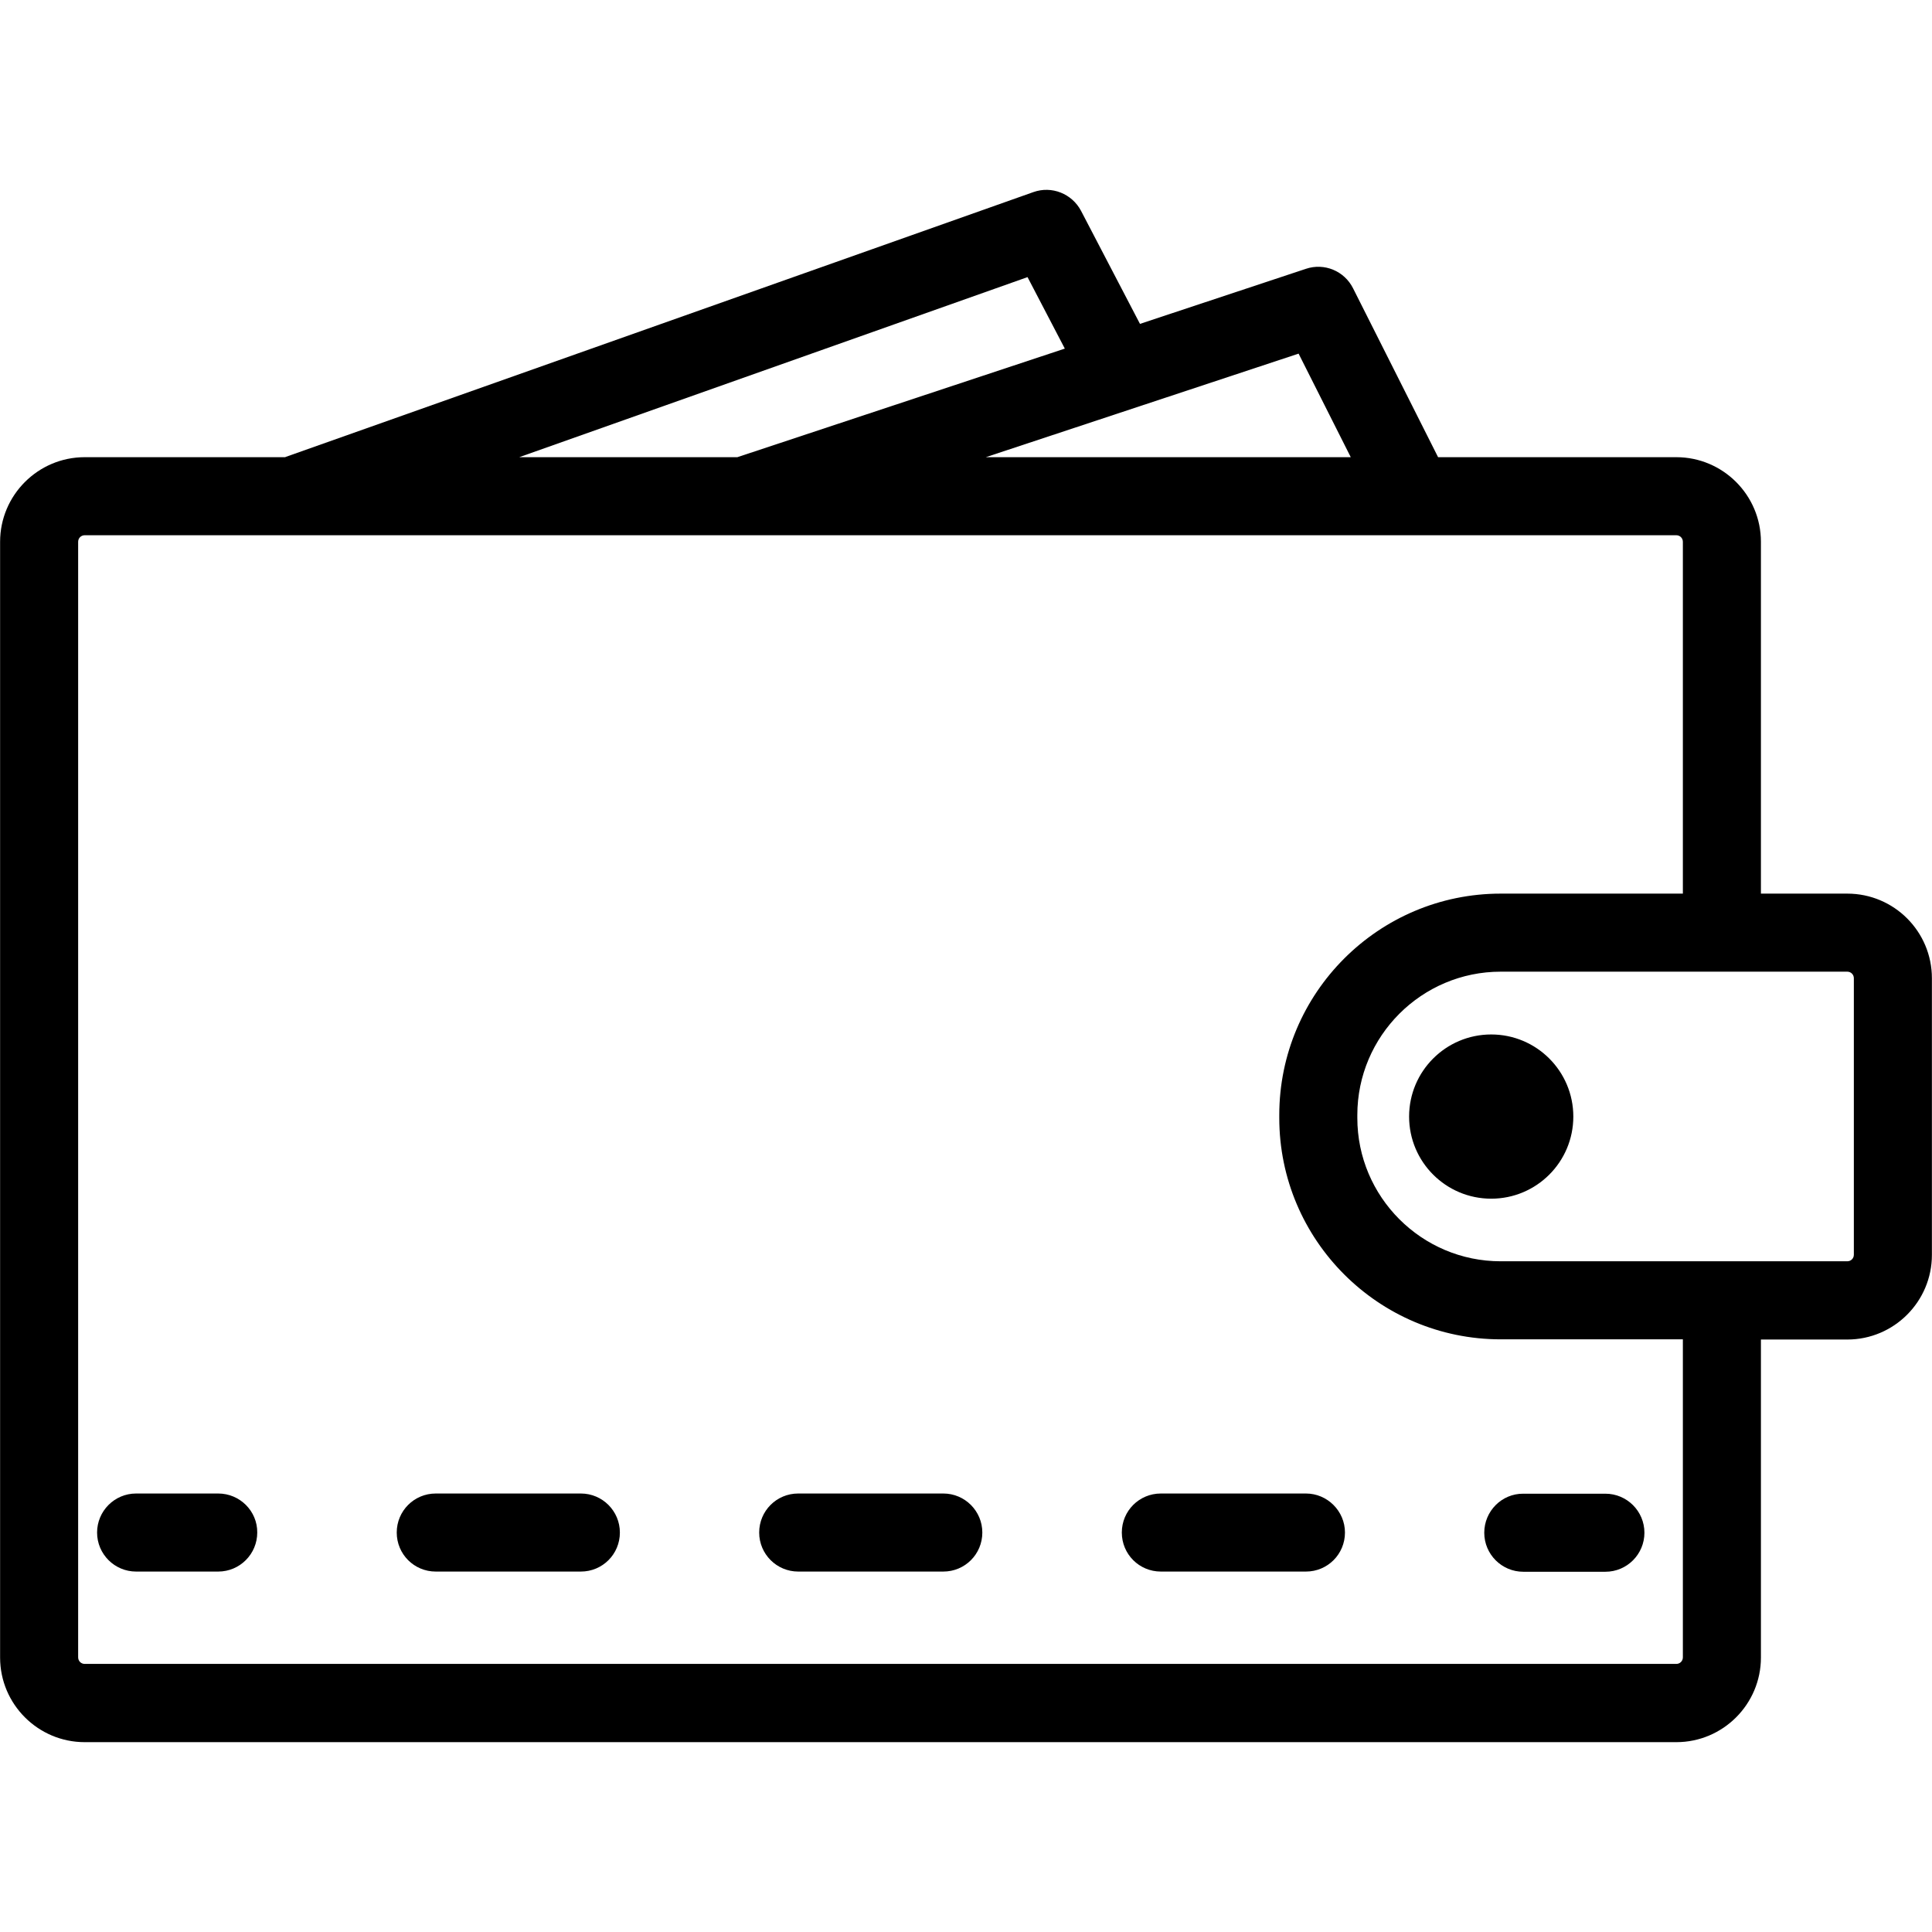
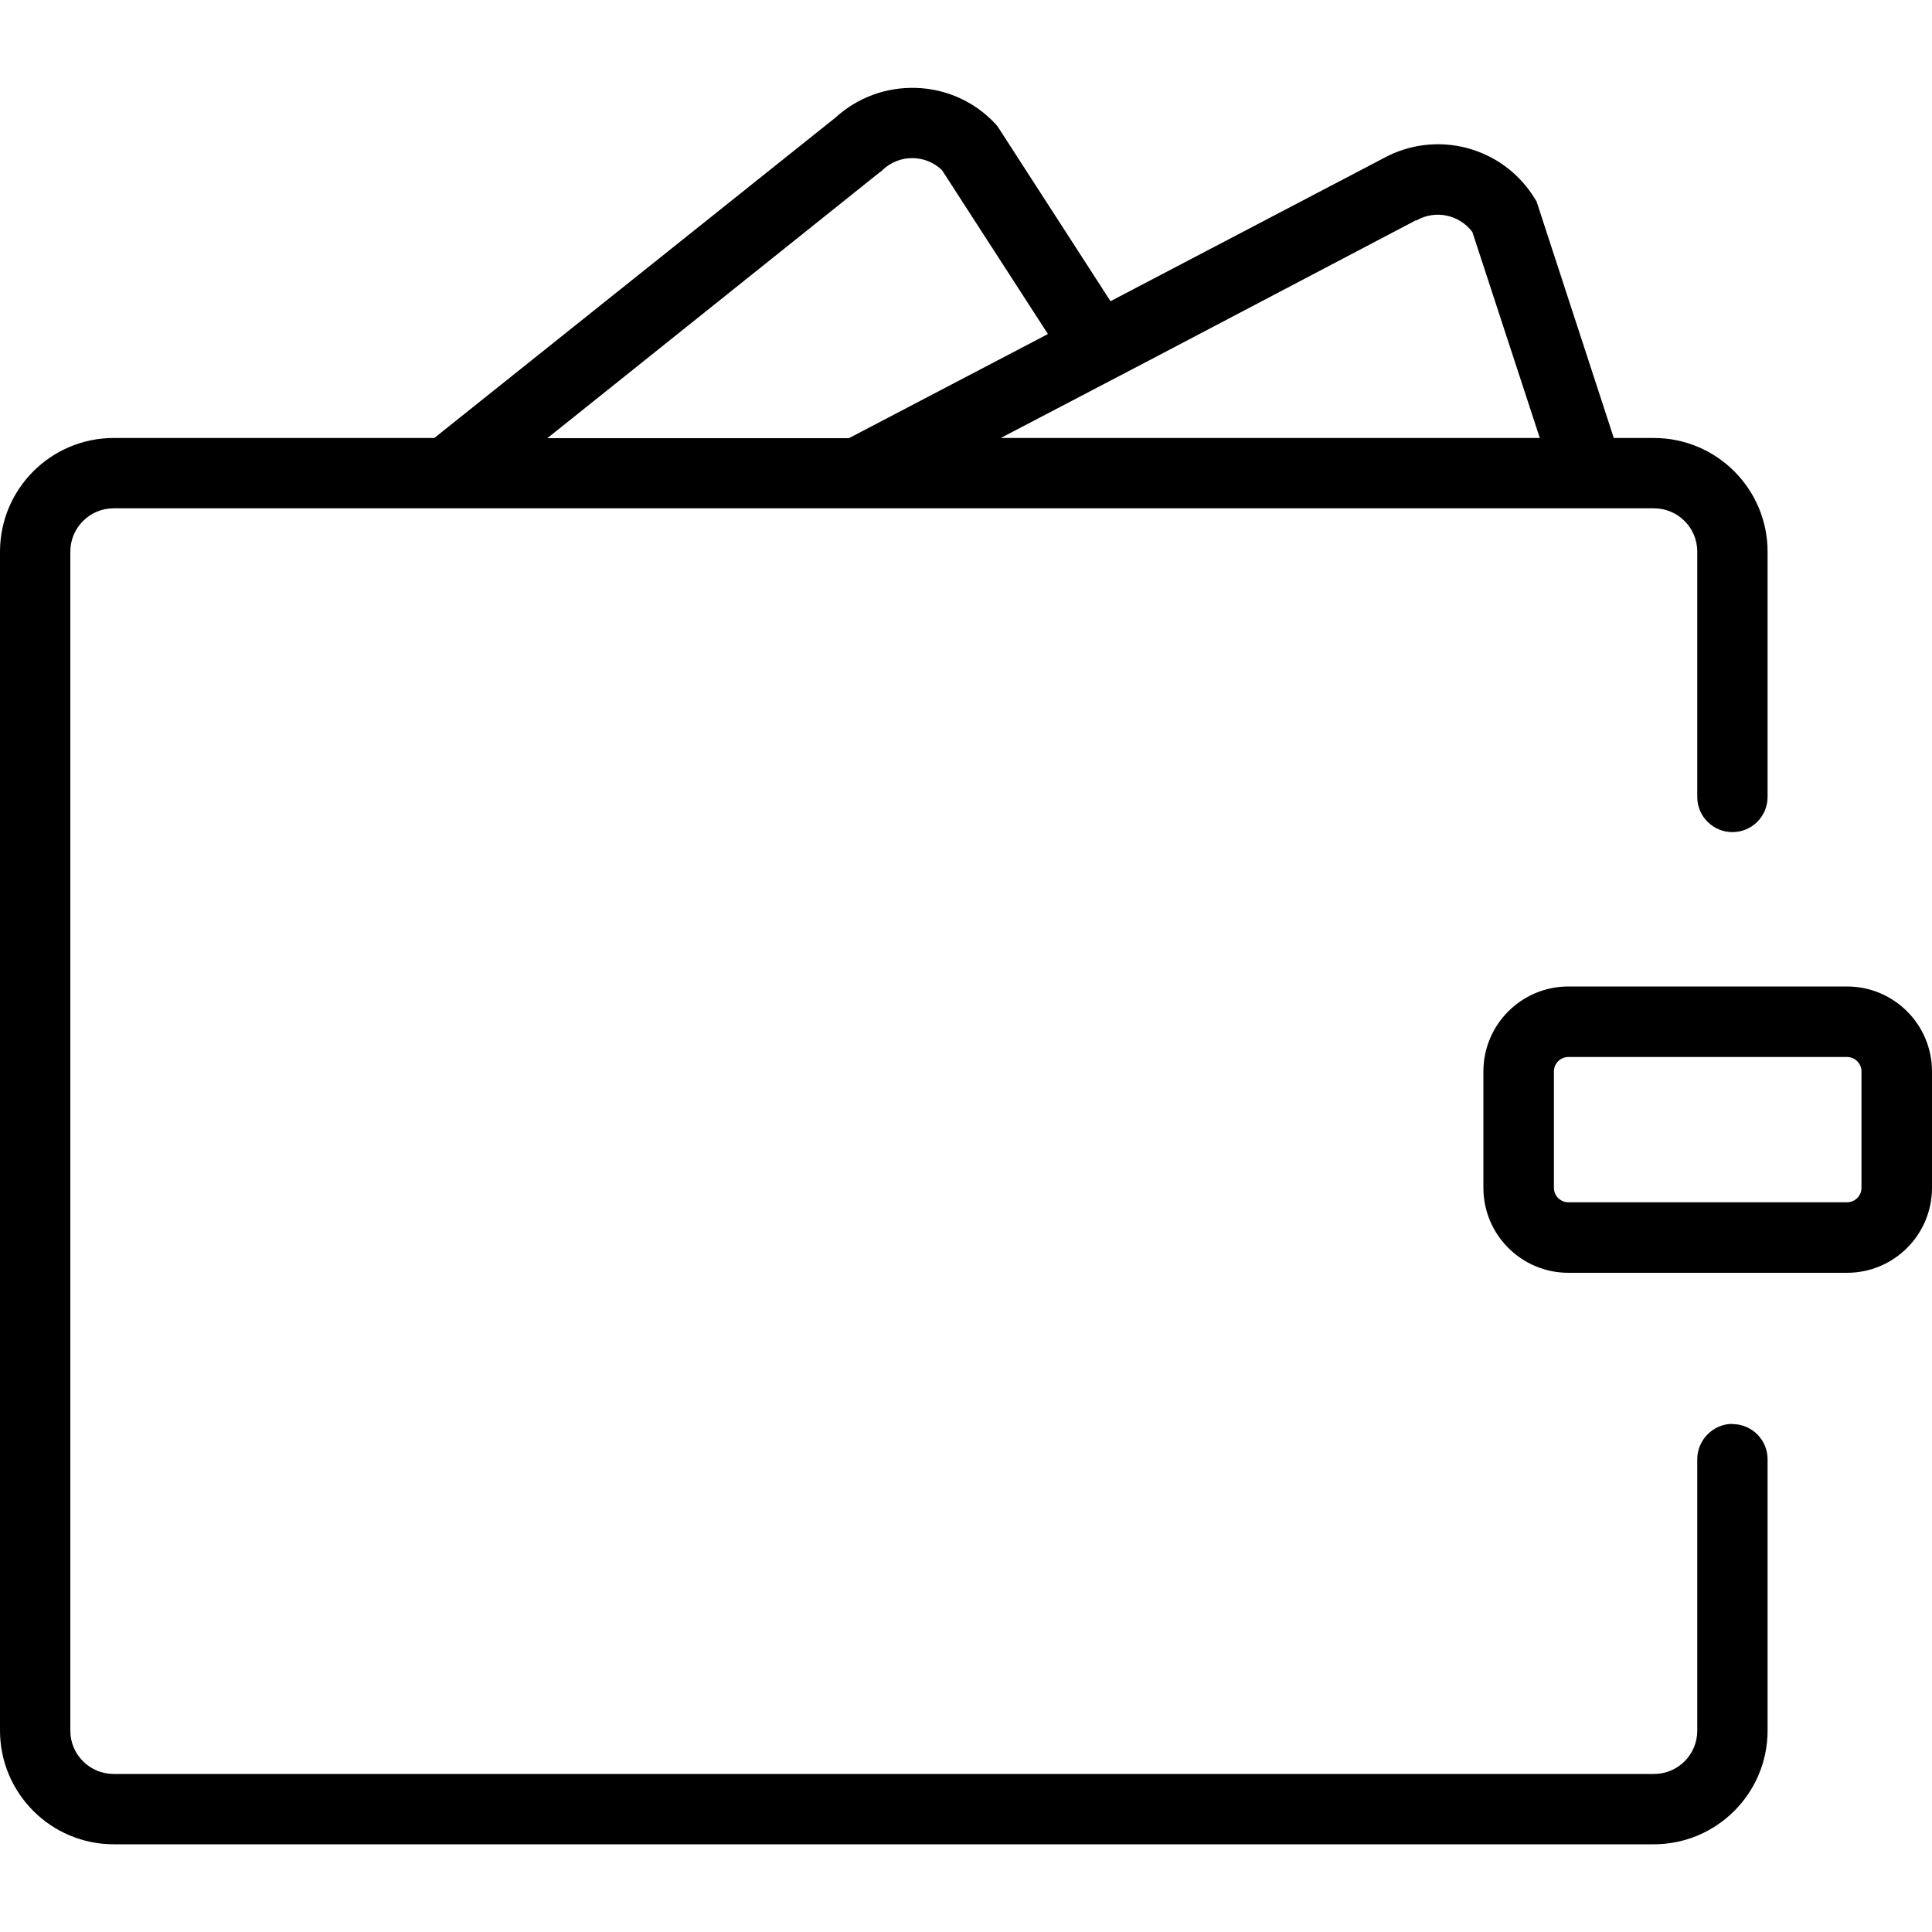
- <svg xmlns="http://www.w3.org/2000/svg" xml:space="preserve" width="1000" height="1000" version="1.2">
-   <path d="M112.95 773.038h-42.5c-11.2 0-20.2 9.1-20.2 20.2 0 11.2 9.1 20.2 20.2 20.2h42.5c11.2 0 20.2-9.1 20.2-20.2.1-11.1-9-20.2-20.2-20.2zm563 0h-75.1c-11.2 0-20.2 9-20.2 20.2s9 20.2 20.2 20.2h75.1c11.2 0 20.2-9 20.2-20.2 0-11.1-9.1-20.2-20.2-20.2zm-375.3 0h-75.1c-11.2 0-20.2 9-20.2 20.2s9 20.2 20.2 20.2h75.1c11.2 0 20.2-9 20.2-20.2 0-11.1-9-20.2-20.2-20.2zm187.6 0h-75.1c-11.2 0-20.2 9-20.2 20.2s9.1 20.2 20.2 20.2h75.1c11.2 0 20.2-9 20.2-20.2 0-11.1-9-20.2-20.2-20.2zm280 20.3c0 11.2 9.1 20.2 20.2 20.2h42.5c11.2 0 20.2-9.1 20.2-20.2 0-11.2-9.1-20.2-20.2-20.2h-42.5c-11.1-.1-20.2 9-20.2 20.2zm187.9-330.8h-44.7v-182.1c0-24.2-19.7-43.8-43.8-43.8h-123.3l-44-87.4c-4.5-9-14.9-13.3-24.4-10.1l-85.9 28.5-30.5-58.5c-4.7-8.9-15.2-13.1-24.7-9.7l-386.8 137c-.1 0-.3.1-.4.2H43.85c-24.2 0-43.8 19.7-43.8 43.8v577.5c0 24.2 19.7 43.8 43.8 43.8h823.8c24.2 0 43.8-19.7 43.8-43.8v-164.6h44.7c24.2 0 43.8-19.7 43.8-43.8v-143.2c0-24.2-19.6-43.8-43.8-43.8zm-257-225.9h-188.9l161.9-53.6zm-167.3-93.2 19.3 37-169.5 56.2h-112.9zm339.2 714.4c0 1.9-1.5 3.4-3.4 3.4H43.85c-1.9 0-3.4-1.5-3.4-3.4v-577.4c0-1.9 1.5-3.4 3.4-3.4h823.8c1.9 0 3.4 1.5 3.4 3.4v182.1h-94.3c-63.2 0-114.6 51.4-114.6 114.6v1.5c0 63.2 51.4 114.6 114.6 114.6h94.3zm88.5-208.4c0 1.9-1.5 3.4-3.4 3.4h-179.4c-40.9 0-74.2-33.3-74.2-74.2v-1.5c0-40.9 33.3-74.2 74.2-74.2h179.4c1.9 0 3.4 1.5 3.4 3.4zm-145.2-71.5a42.5 42.5 0 0 1-42.5 42.5 42.5 42.5 0 0 1-42.5-42.5 42.5 42.5 0 0 1 42.5-42.5 42.5 42.5 0 0 1 42.5 42.5z" />
+ <svg xmlns="http://www.w3.org/2000/svg" viewBox="0 0 1000 1000">
+   <path d="M896.7 737c-10 0-18.2 8.3-18.2 18.3v140.5c0 12.4-10 22.4-22.4 22.4H58.8c-12.3 0-22.4-10-22.4-22.4V285.5c0-12.3 10-22.4 22.4-22.4h797.3c12.3 0 22.4 10 22.4 22.4v127a18.2 18.2 0 1 0 36.4 0v-127a58.9 58.9 0 0 0-58.8-58.8h-20.8l-40-122.5-1.2-1.9A58.7 58.7 0 0 0 715.9 82l-141.1 73.9-58.4-90.4-1-1.2a58.4 58.4 0 0 0-41.2-18.8c-15.6-.5-30.4 5-41.8 15.4L224.8 226.7h-166A58.9 58.9 0 0 0 0 285.5v610.3a58.9 58.9 0 0 0 58.8 58.8h797.3a58.9 58.9 0 0 0 58.8-58.8V755.3c0-10-8.1-18.2-18.2-18.2ZM732.9 114.2l.4-.2a22.3 22.3 0 0 1 28.8 6.1L797 226.7H518l76.7-40.1L732.9 114ZM455.7 89l.6-.5.5-.5a22.2 22.2 0 0 1 30.8.1l54.8 84.8-103 53.9H283.3L455.7 88.9Z" />
+   <path d="M956 510.6H811.8a44 44 0 0 0-44 44v60.2a44 44 0 0 0 44 44H956a44 44 0 0 0 44-44v-60.2a44 44 0 0 0-44-44Zm7.5 104.2c0 4.1-3.3 7.5-7.5 7.5H811.8a7.5 7.5 0 0 1-7.5-7.5v-60.2c0-4.2 3.4-7.5 7.5-7.5H956c4.2 0 7.5 3.4 7.5 7.5v60.2Z" />
</svg>
